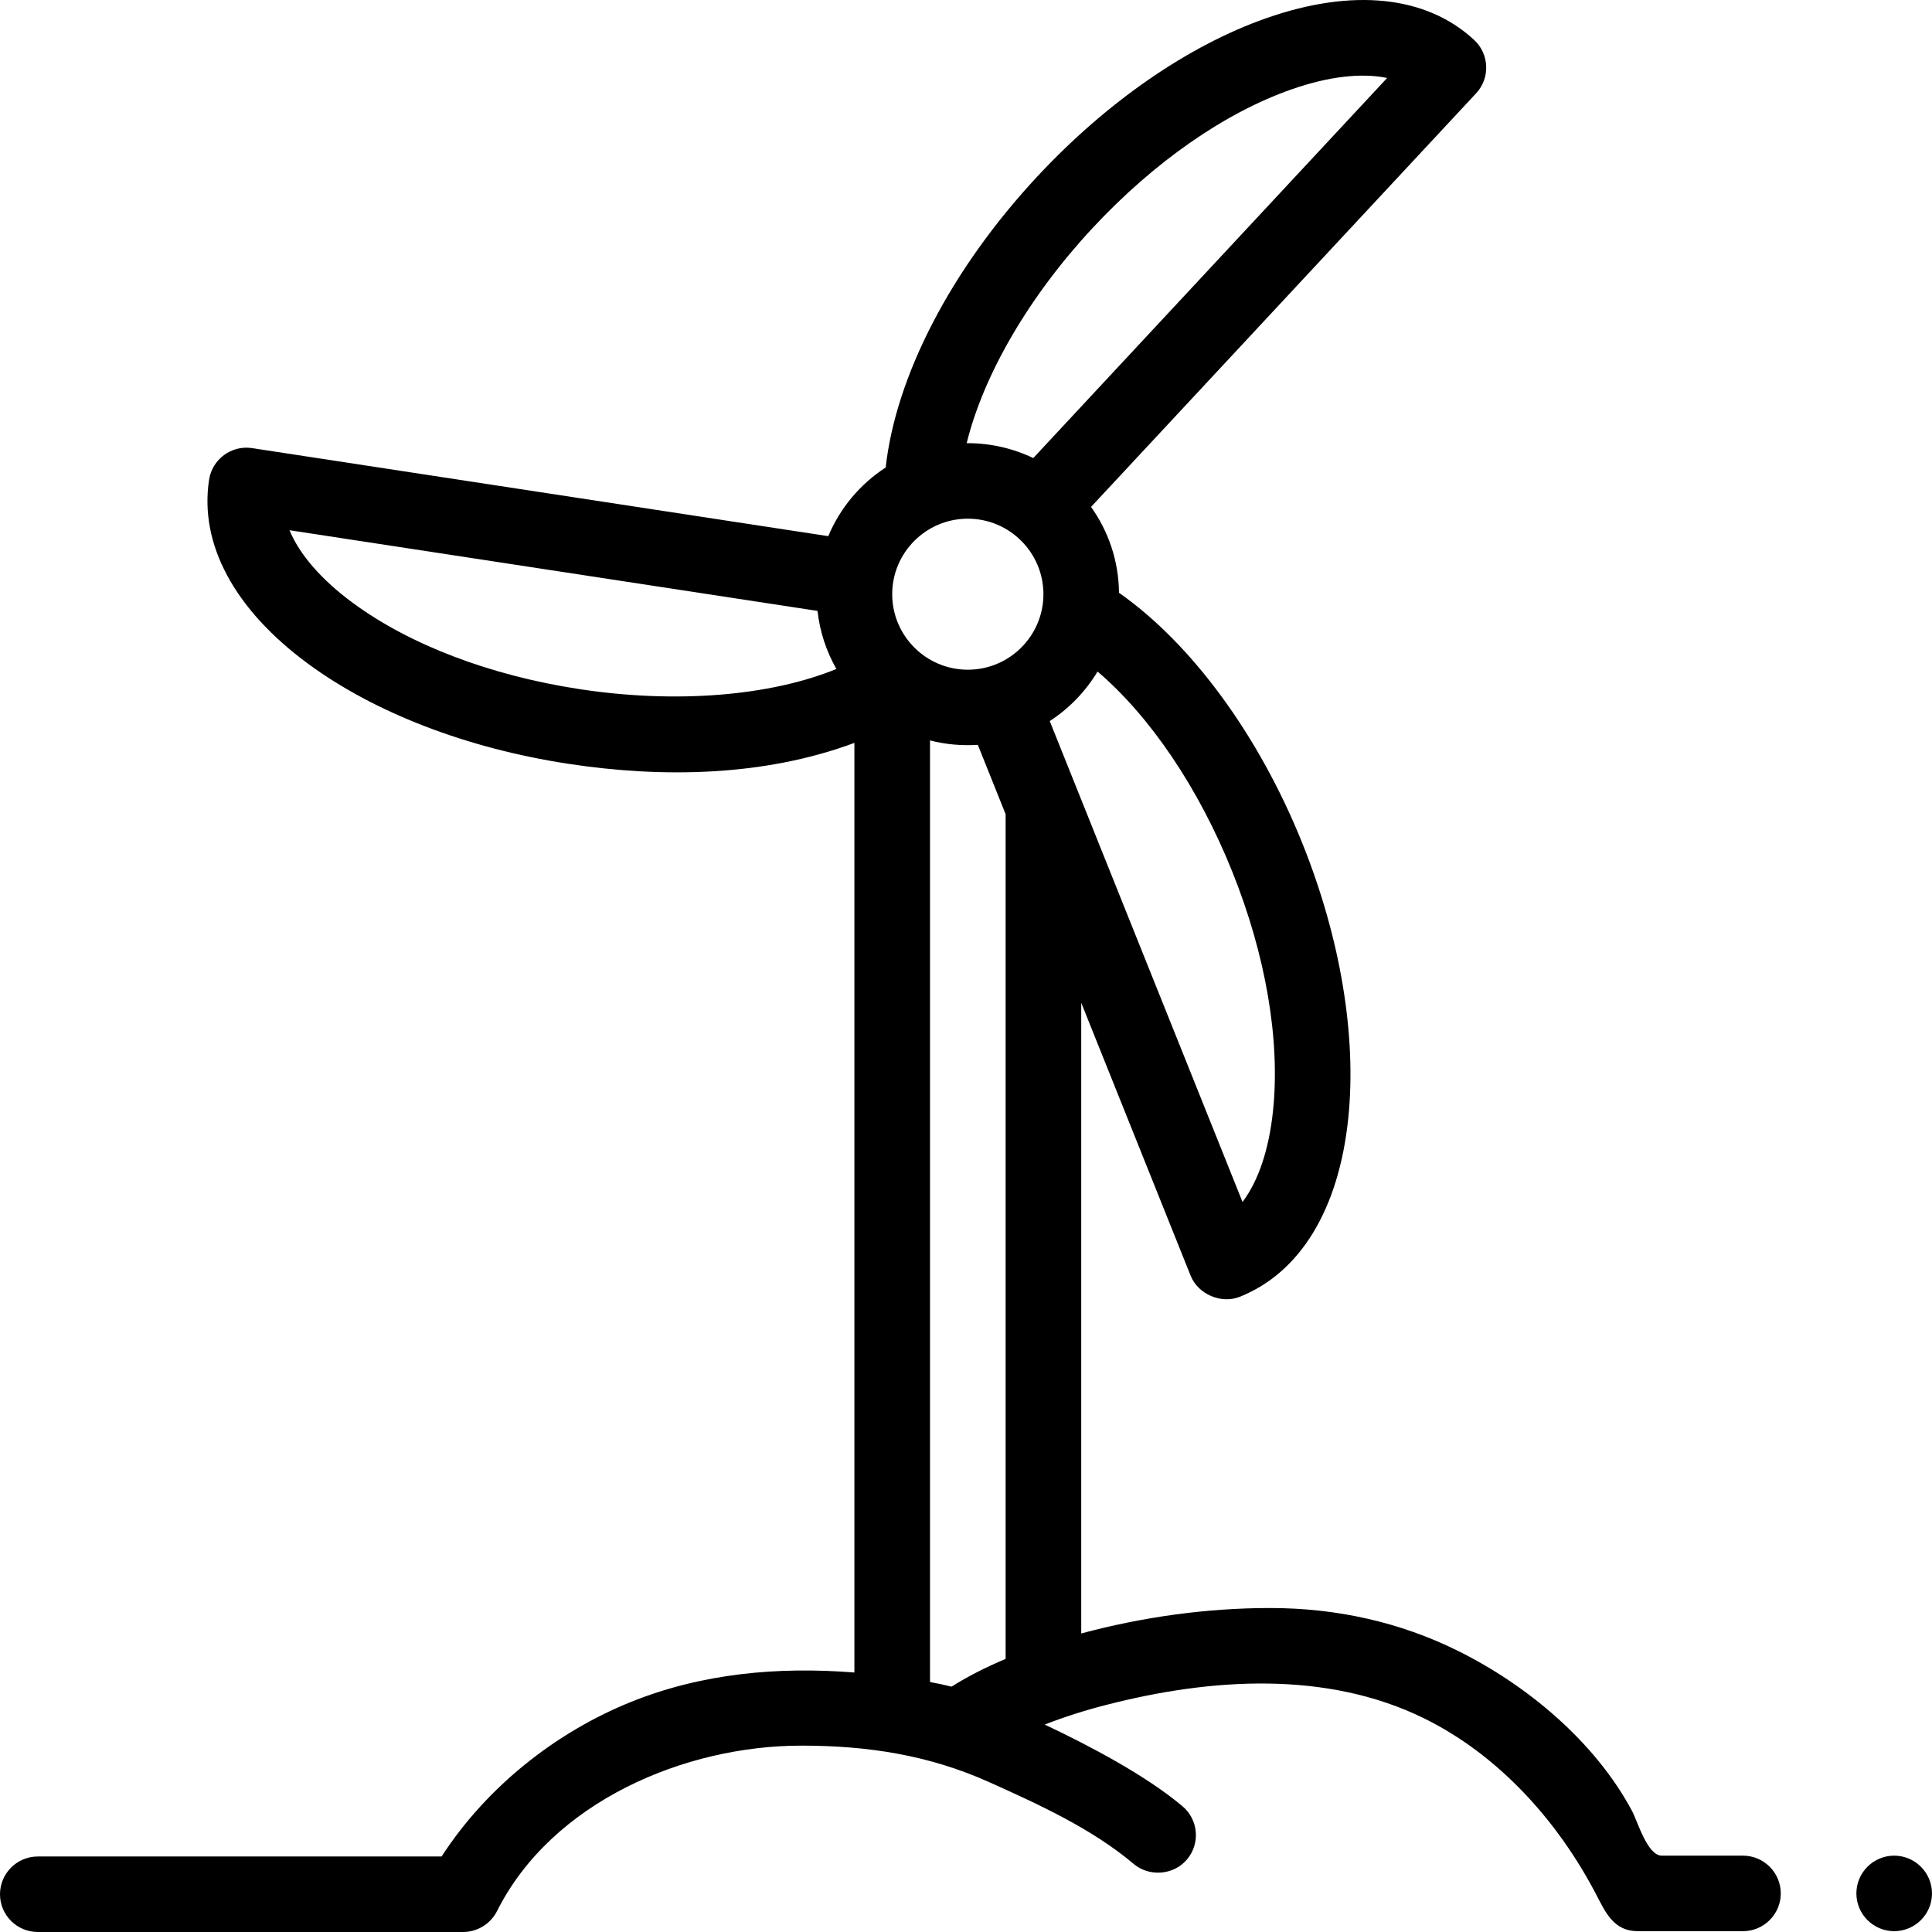
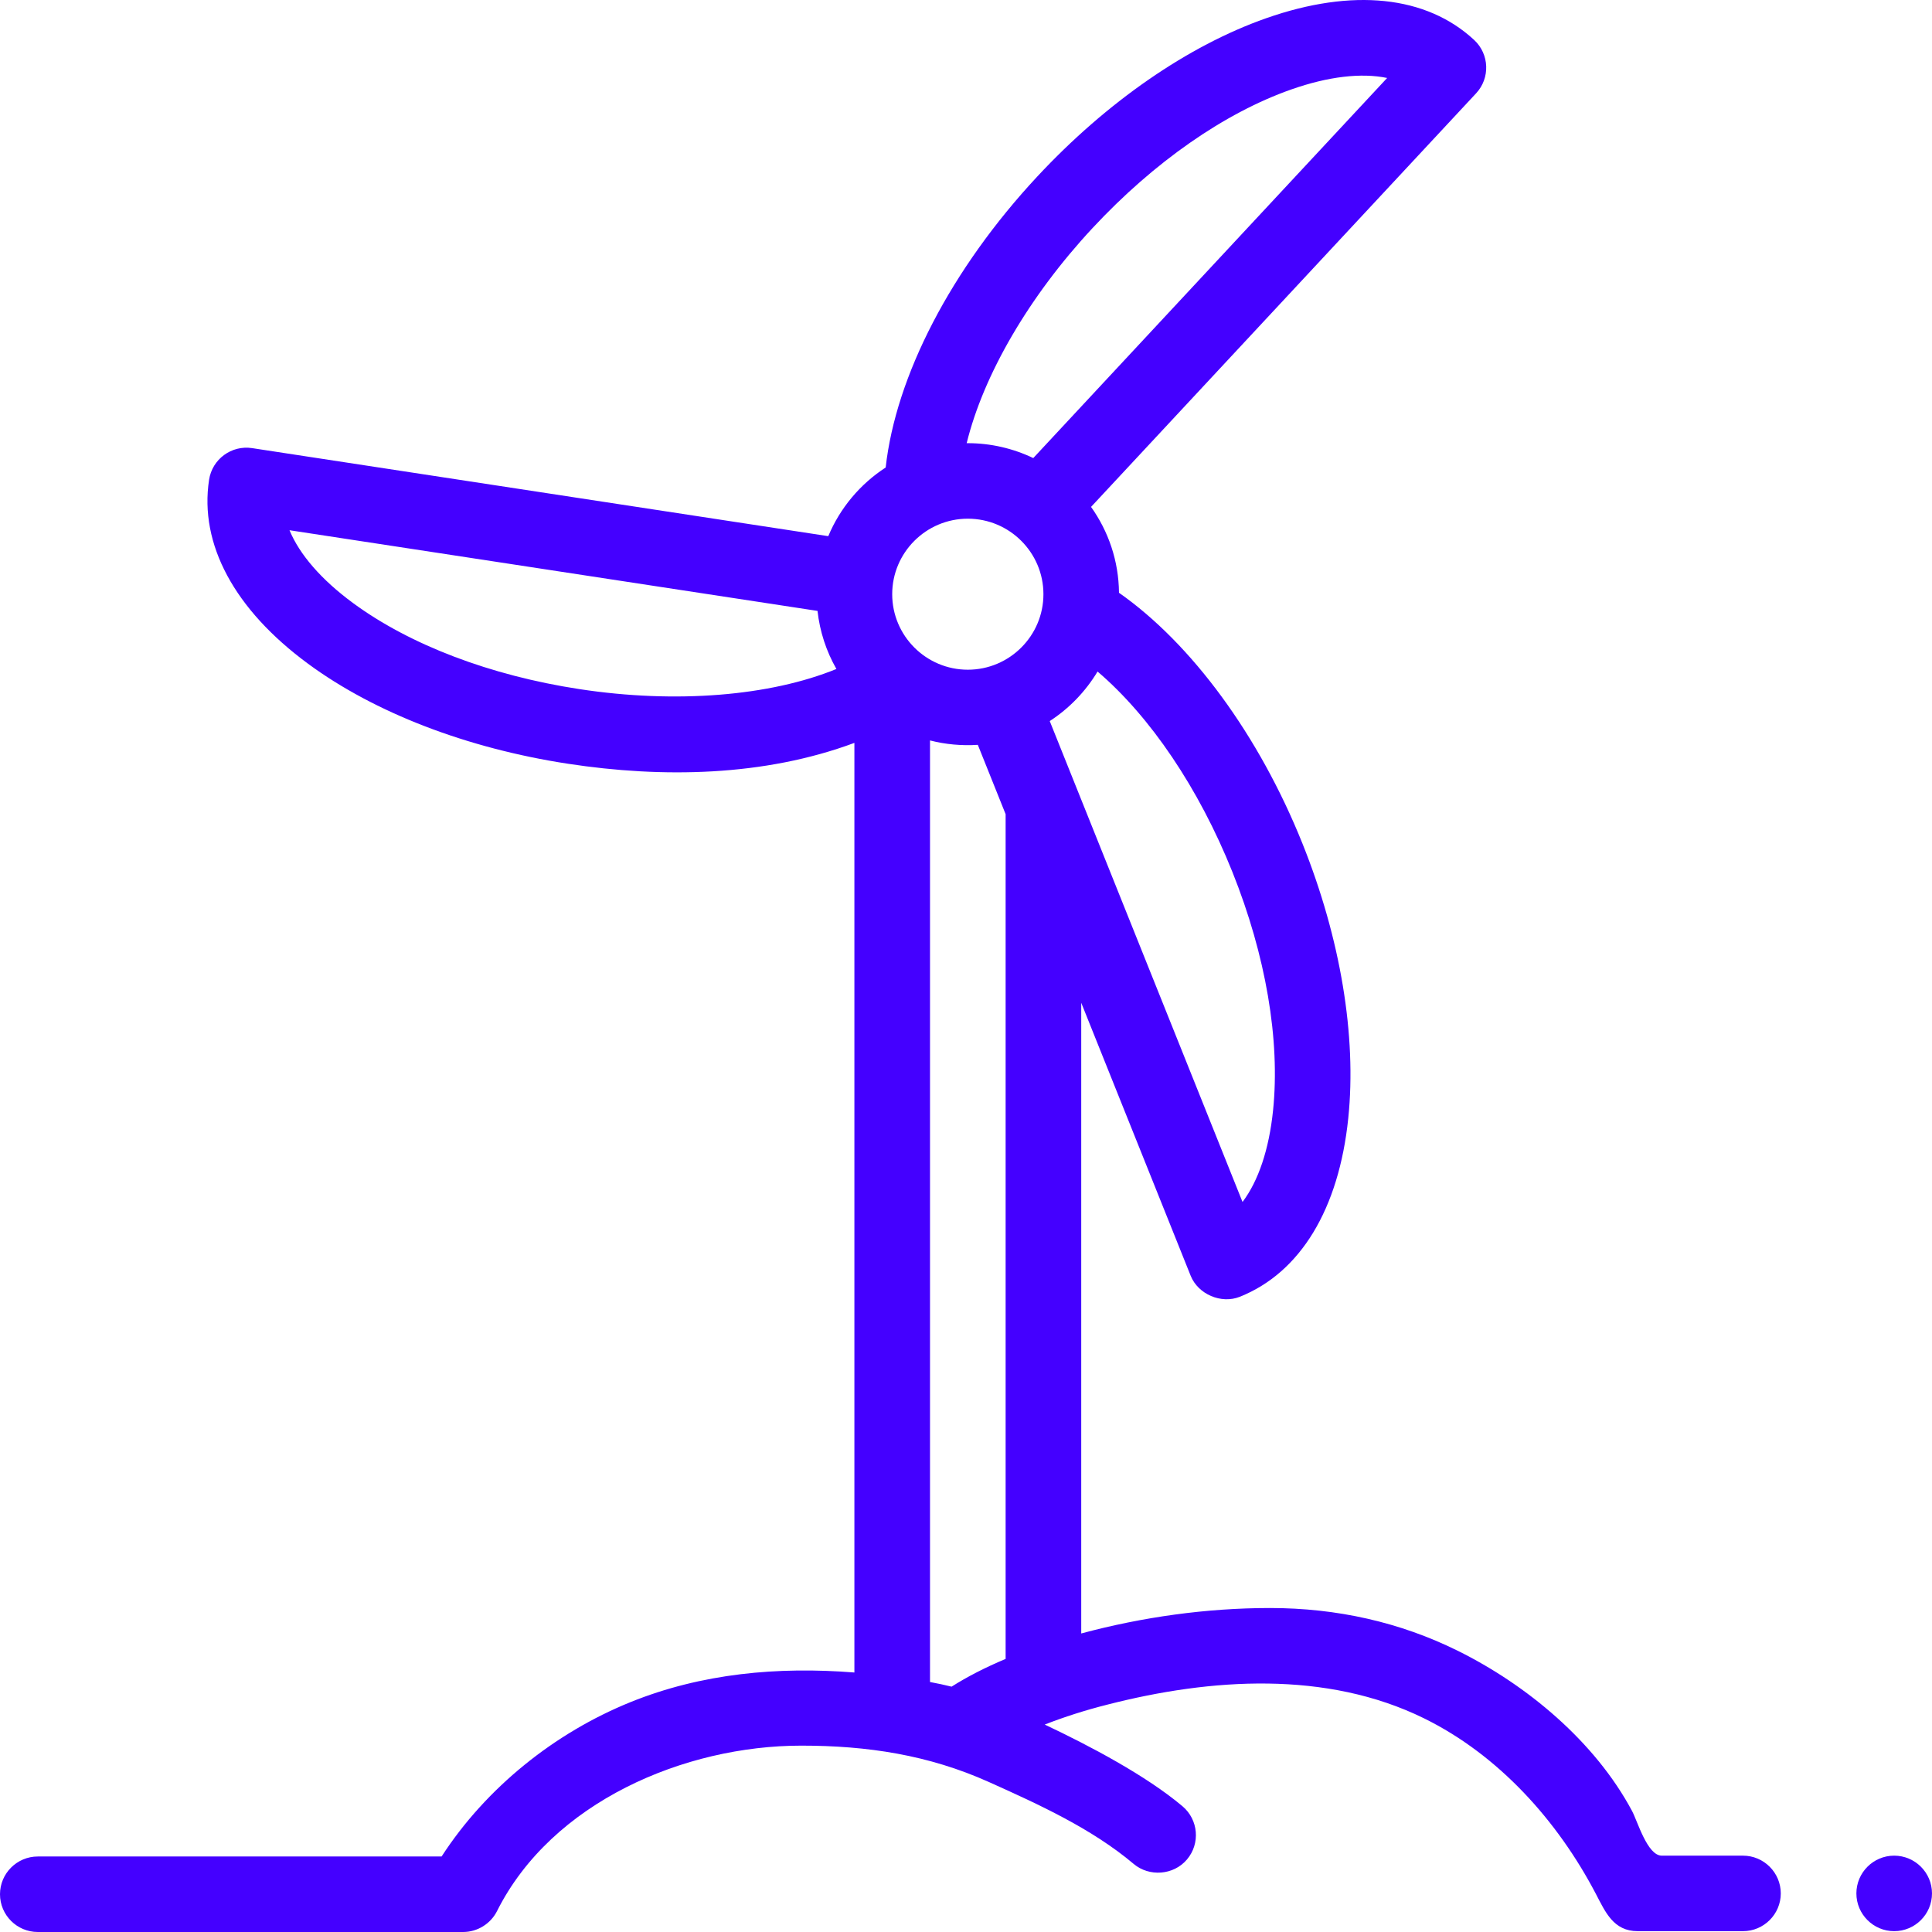
- <svg xmlns="http://www.w3.org/2000/svg" version="1.1" id="Capa_1" x="0px" y="0px" viewBox="0 0 512 512" style="enable-background:new 0 0 512 512;" xml:space="preserve">
+ <svg xmlns="http://www.w3.org/2000/svg" version="1.1" id="Capa_1" x="0px" y="0px" fill="rgb(68, 0, 255)" viewBox="0 0 512 512" style="enable-background:new 0 0 512 512;" xml:space="preserve">
  <g>
    <g>
      <path d="M461.906,491.768c0,0-21.547,0-21.555,0c-3.808-0.052-6.383-9.115-7.85-11.858c-9.805-18.338-27.808-33.362-46.267-42.482    c-15.169-7.494-31.88-11.287-49.673-11.287h-0.07c-16.757,0.012-33.776,2.39-49.953,6.746V265.749c0,0,28.909,72.11,29.001,72.34    c1.968,4.908,8.1,7.541,13.025,5.57c16.047-6.416,26.254-23.22,28.741-47.318c2.249-21.801-2.054-47.632-12.118-72.735    c-11.499-28.685-29.395-53.029-48.643-66.515c-0.08-8.473-2.814-16.314-7.405-22.755L391.181,24.733    c3.768-4.047,3.537-10.378-0.515-14.141c-12.659-11.754-32.233-13.801-55.115-5.763c-20.702,7.273-42.256,22.183-60.693,41.987    c-22.773,24.461-37.448,52.806-40.145,77.075c-6.739,4.372-12.079,10.713-15.212,18.198l-152.673-23.33    c-5.475-0.841-10.582,2.915-11.419,8.377c-2.615,17.064,6.698,34.38,26.221,48.756c17.663,13.006,42.13,22.422,68.894,26.511    c25.014,3.822,51.959,3.374,75.9-5.529c0,0,0,246.356-0.001,246.356c-20.211-1.596-40.432,0.201-59.351,7.857    c-20.093,8.131-38.251,22.69-50.044,40.903H10.019C4.498,491.989,0,496.48,0,501.994C0,507.517,4.498,512,10.019,512H122.74    c3.767,0,7.284-2.171,8.977-5.543c14.531-28.94,49.698-43.845,80.621-43.845h0.07c17.467,0,33.706,2.474,49.663,9.642    c13.197,5.928,27.235,12.319,38.373,21.712c4.069,3.432,10.545,3.039,14.119-1.188c3.57-4.221,3.038-10.534-1.189-14.1    c-9.599-8.096-24.509-15.983-36.51-21.65c5.113-2.006,10.781-3.822,16.707-5.312c27.259-6.968,57.915-9.066,83.797,3.652    c19.81,9.746,35.41,27.158,45.539,46.506c2.546,4.864,4.688,9.906,11.107,9.906h27.893c5.52,0,10.019-4.492,10.019-10.006    C471.925,496.261,467.426,491.768,461.906,491.768z M153.556,182.622c-23.615-3.608-44.935-11.719-60.033-22.837    c-8.389-6.176-14.142-12.845-16.805-19.271l139.932,21.383c0.605,5.457,2.319,10.685,5.007,15.389    C204.068,184.462,179.167,186.535,153.556,182.622z M266.5,439.628c-5.386,2.264-10.173,4.721-14.323,7.353    c-1.736-0.434-3.642-0.844-5.715-1.23V196.224c4.087,1.053,8.398,1.441,12.651,1.167c0.006,0,0.016,0.006,0.022,0.005l7.365,18.37    V439.628z M256.481,177.48c-11.049,0-20.038-8.977-20.038-20.011s8.989-20.011,20.038-20.011s20.038,8.977,20.038,20.011    C276.519,168.504,267.53,177.48,256.481,177.48z M273.827,121.394c-5.38-2.577-11.316-3.948-17.345-3.948    c-0.101,0-0.202,0-0.303,0.001c4.439-18.067,16.459-38.858,33.355-57.005c16.267-17.473,34.971-30.519,52.667-36.736    c9.831-3.455,18.59-4.453,25.406-3.042L273.827,121.394z M290.866,177.965c13.925,11.884,26.819,30.881,35.718,53.079    c8.88,22.149,12.711,44.61,10.788,63.246c-1.068,10.354-3.899,18.69-8.089,24.245l-51.091-127.443    C283.361,187.737,287.705,183.225,290.866,177.965z" />
    </g>
  </g>
  <g>
    <g>
      <path d="M501.971,491.768c-5.52,0-10.009,4.493-10.009,10.006c0,5.514,4.488,10.006,10.009,10.006    c5.53,0,10.029-4.492,10.029-10.006C512,496.261,507.501,491.768,501.971,491.768z" />
    </g>
  </g>
  <g>
</g>
  <g>
</g>
  <g>
</g>
  <g>
</g>
  <g>
</g>
  <g>
</g>
  <g>
</g>
  <g>
</g>
  <g>
</g>
  <g>
</g>
  <g>
</g>
  <g>
</g>
  <g>
</g>
  <g>
</g>
  <g>
</g>
</svg>
